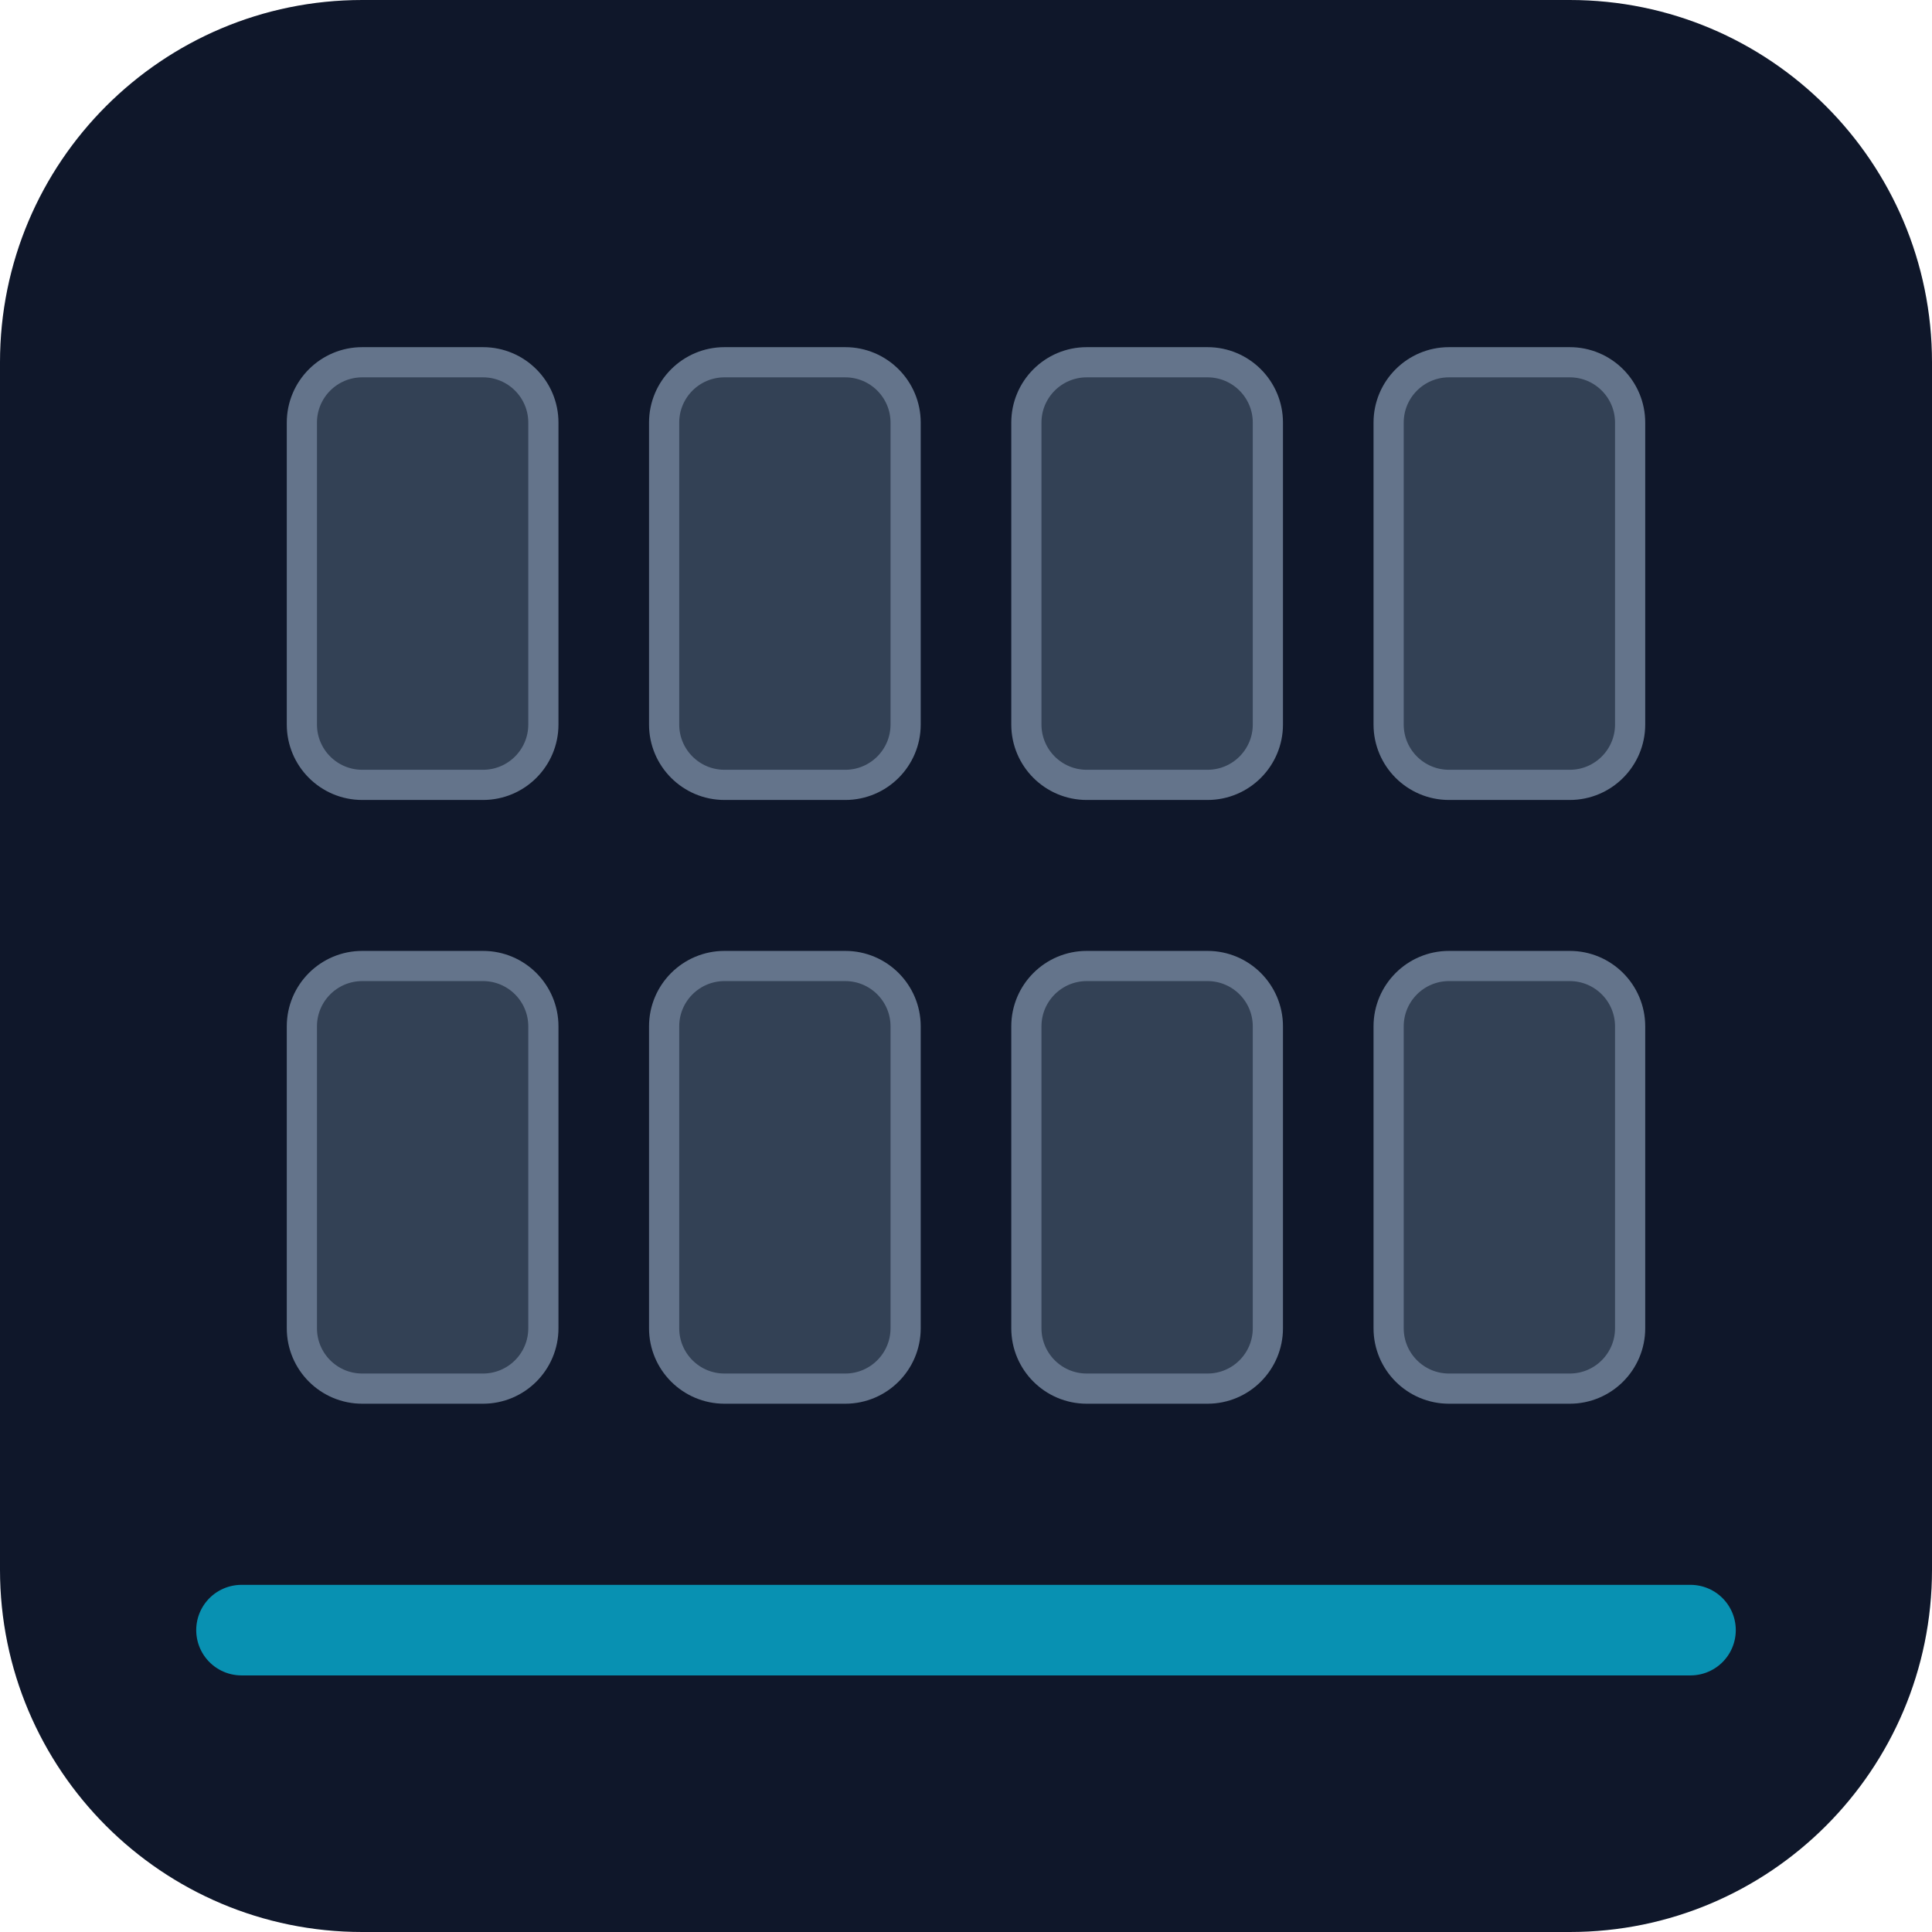
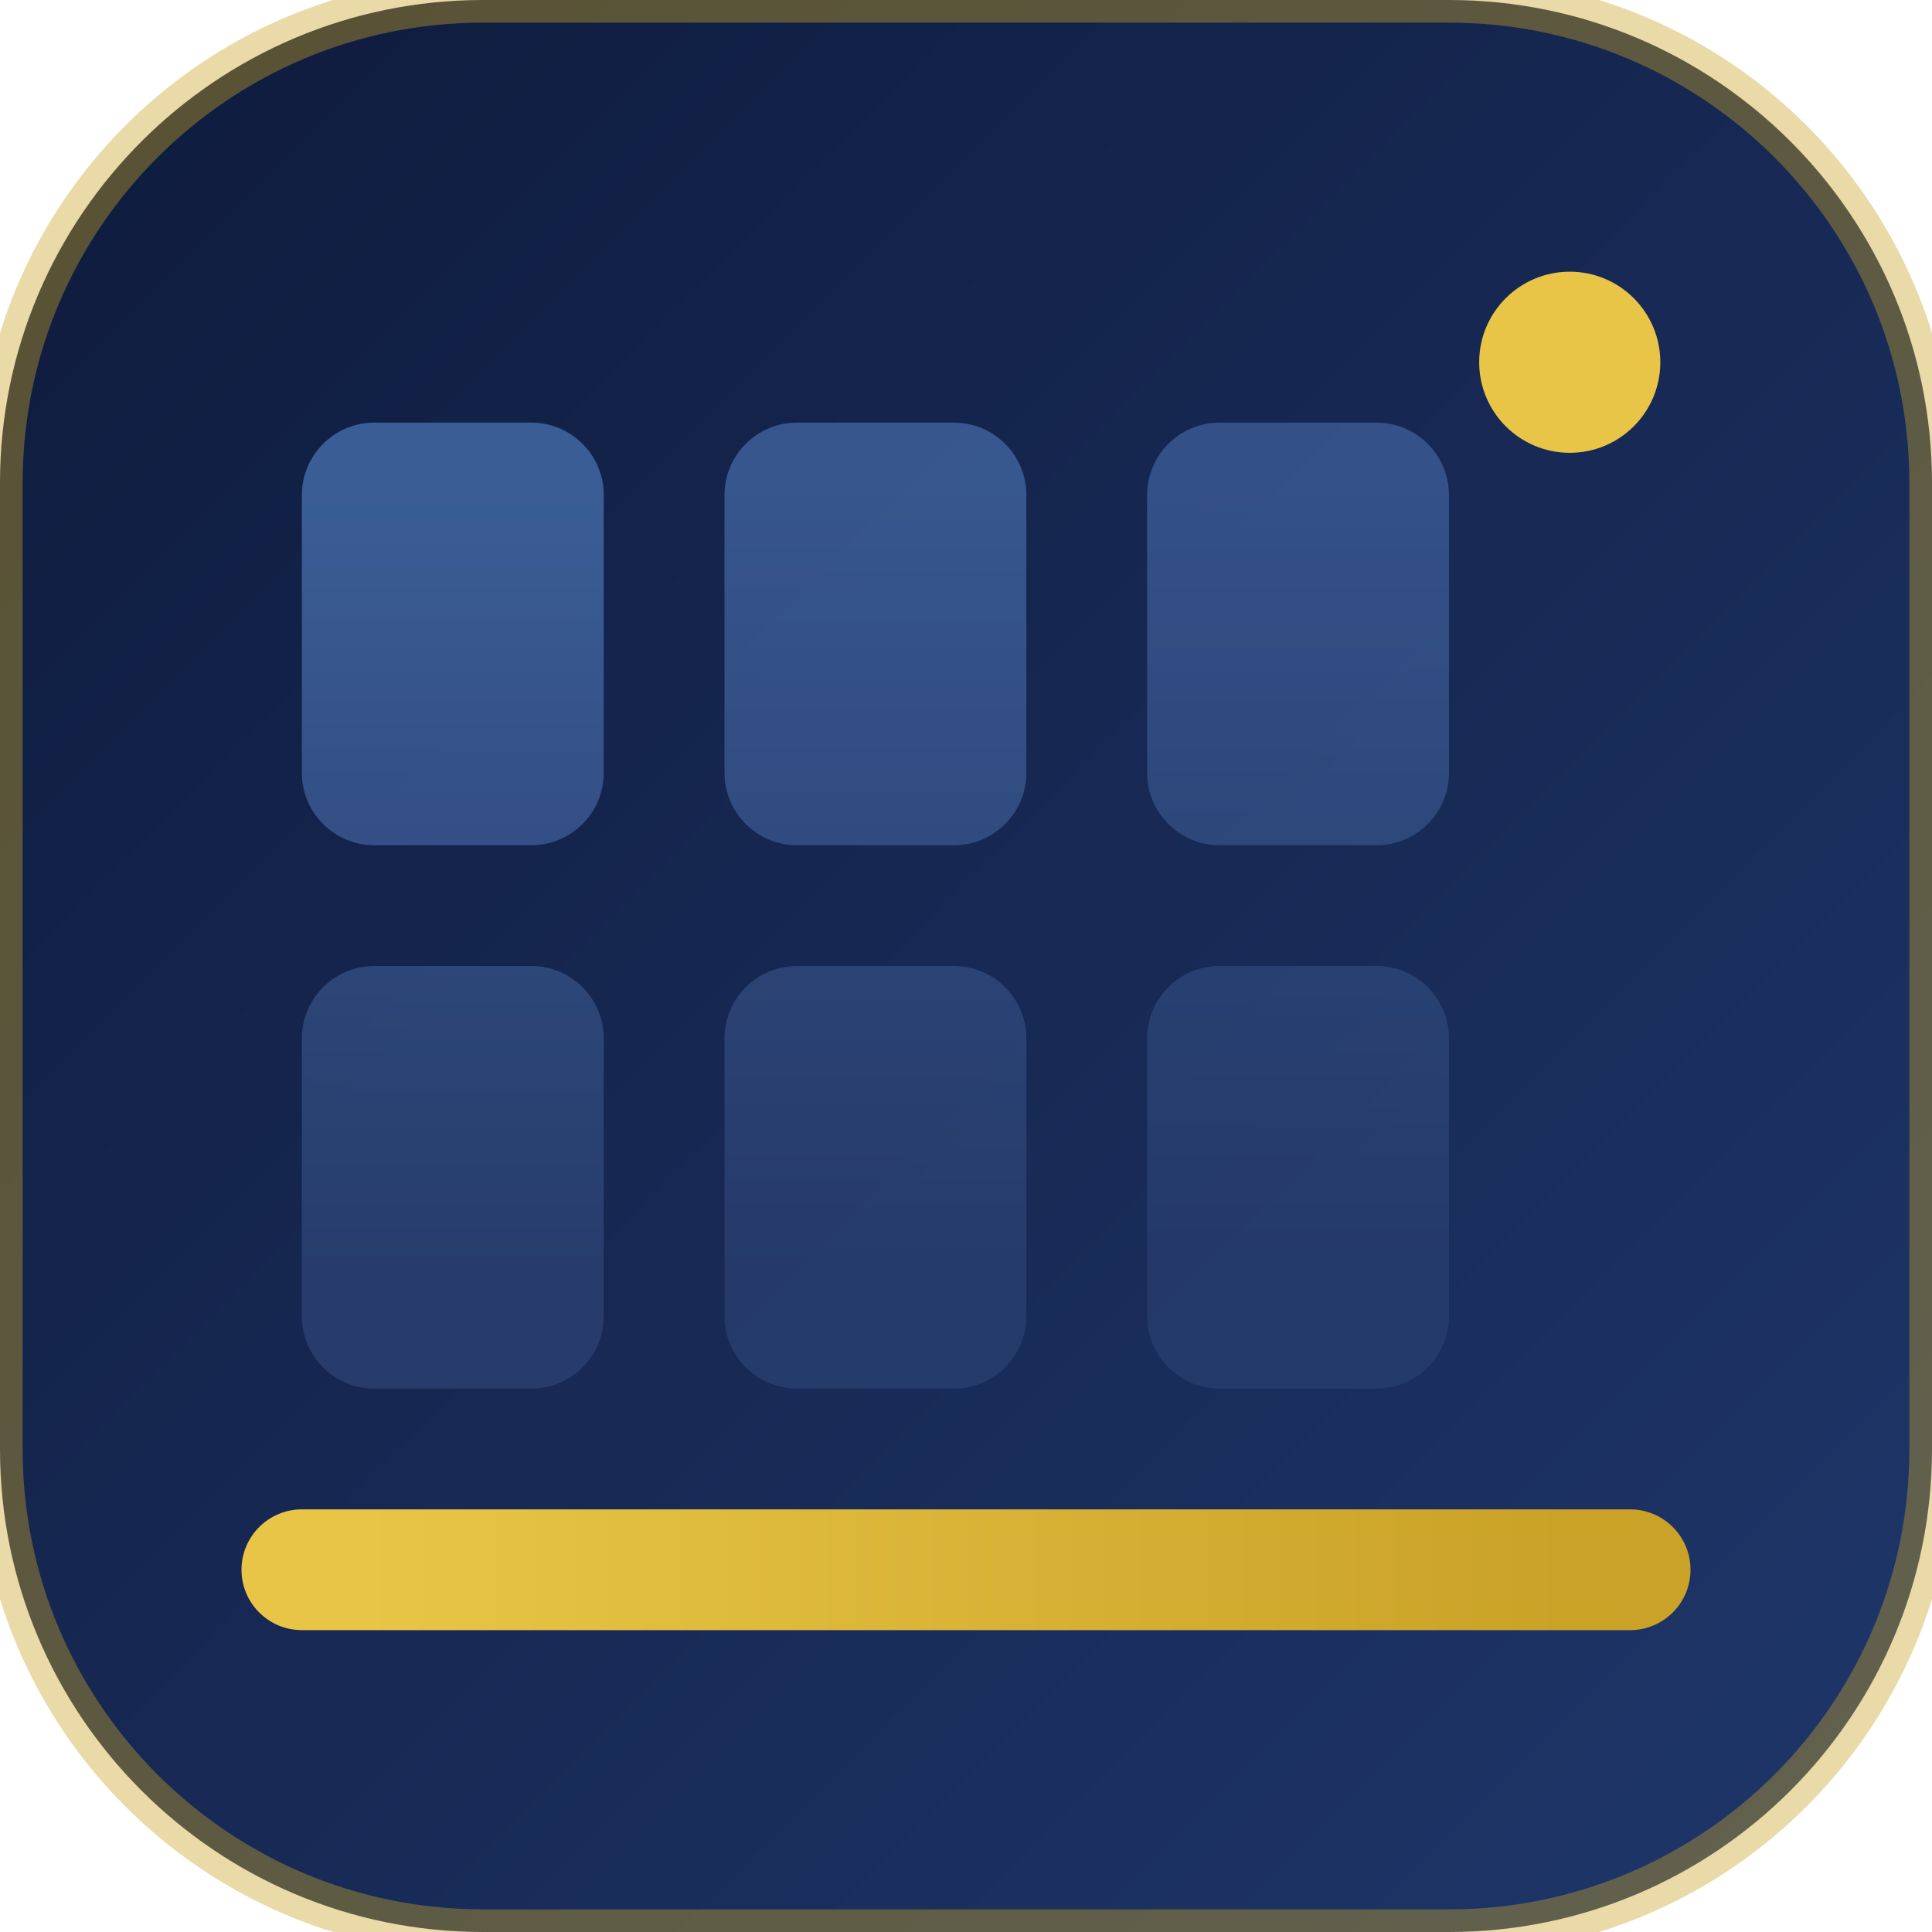
<svg xmlns="http://www.w3.org/2000/svg" viewBox="0 0 32 32" fill="none">
-   <rect width="32" height="32" rx="6" fill="#0f172a" />
-   <rect x="5" y="6" width="4" height="7" rx="1" fill="#334155" stroke="#64748b" stroke-width="0.5" />
-   <rect x="11" y="6" width="4" height="7" rx="1" fill="#334155" stroke="#64748b" stroke-width="0.5" />
-   <rect x="17" y="6" width="4" height="7" rx="1" fill="#334155" stroke="#64748b" stroke-width="0.5" />
-   <rect x="23" y="6" width="4" height="7" rx="1" fill="#334155" stroke="#64748b" stroke-width="0.5" />
-   <rect x="5" y="16" width="4" height="7" rx="1" fill="#334155" stroke="#64748b" stroke-width="0.5" />
-   <rect x="11" y="16" width="4" height="7" rx="1" fill="#334155" stroke="#64748b" stroke-width="0.5" />
-   <rect x="17" y="16" width="4" height="7" rx="1" fill="#334155" stroke="#64748b" stroke-width="0.5" />
-   <rect x="23" y="16" width="4" height="7" rx="1" fill="#334155" stroke="#64748b" stroke-width="0.5" />
-   <line x1="4" y1="27" x2="28" y2="27" stroke="#0891b2" stroke-width="1.5" stroke-linecap="round" />
+   <defs>
+     <linearGradient id="bg" x1="2" y1="2" x2="30" y2="30" gradientUnits="userSpaceOnUse">
+       <stop stop-color="#0f1c3f" />
+       <stop offset="1" stop-color="#1e3568" />
+     </linearGradient>
+     <linearGradient id="gold" x1="6" y1="25" x2="26" y2="25" gradientUnits="userSpaceOnUse">
+       <stop stop-color="#e8c547" />
+       <stop offset="1" stop-color="#c9a227" />
+     </linearGradient>
+     <linearGradient id="slot" x1="6" y1="8" x2="6" y2="21" gradientUnits="userSpaceOnUse">
+       <stop stop-color="#3d5f9a" />
+       <stop offset="1" stop-color="#2a4070" />
+     </linearGradient>
+   </defs>
+   <rect width="32" height="32" rx="8" fill="url(#bg)" />
+   <rect width="32" height="32" rx="8" stroke="rgba(201,162,39,0.4)" stroke-width="0.75" />
+   <rect x="5" y="7" width="5" height="7" rx="1.2" fill="url(#slot)" opacity="0.95" />
+   <rect x="12" y="7" width="5" height="7" rx="1.2" fill="url(#slot)" opacity="0.85" />
+   <rect x="19" y="7" width="5" height="7" rx="1.2" fill="url(#slot)" opacity="0.75" />
+   <rect x="5" y="16" width="5" height="7" rx="1.2" fill="url(#slot)" opacity="0.85" />
+   <rect x="12" y="16" width="5" height="7" rx="1.2" fill="url(#slot)" opacity="0.75" />
+   <rect x="19" y="16" width="5" height="7" rx="1.2" fill="url(#slot)" opacity="0.65" />
+   <rect x="4" y="25" width="24" height="2" rx="1" fill="url(#gold)" />
+   <circle cx="26" cy="6" r="1.5" fill="#e8c547" />
</svg>
